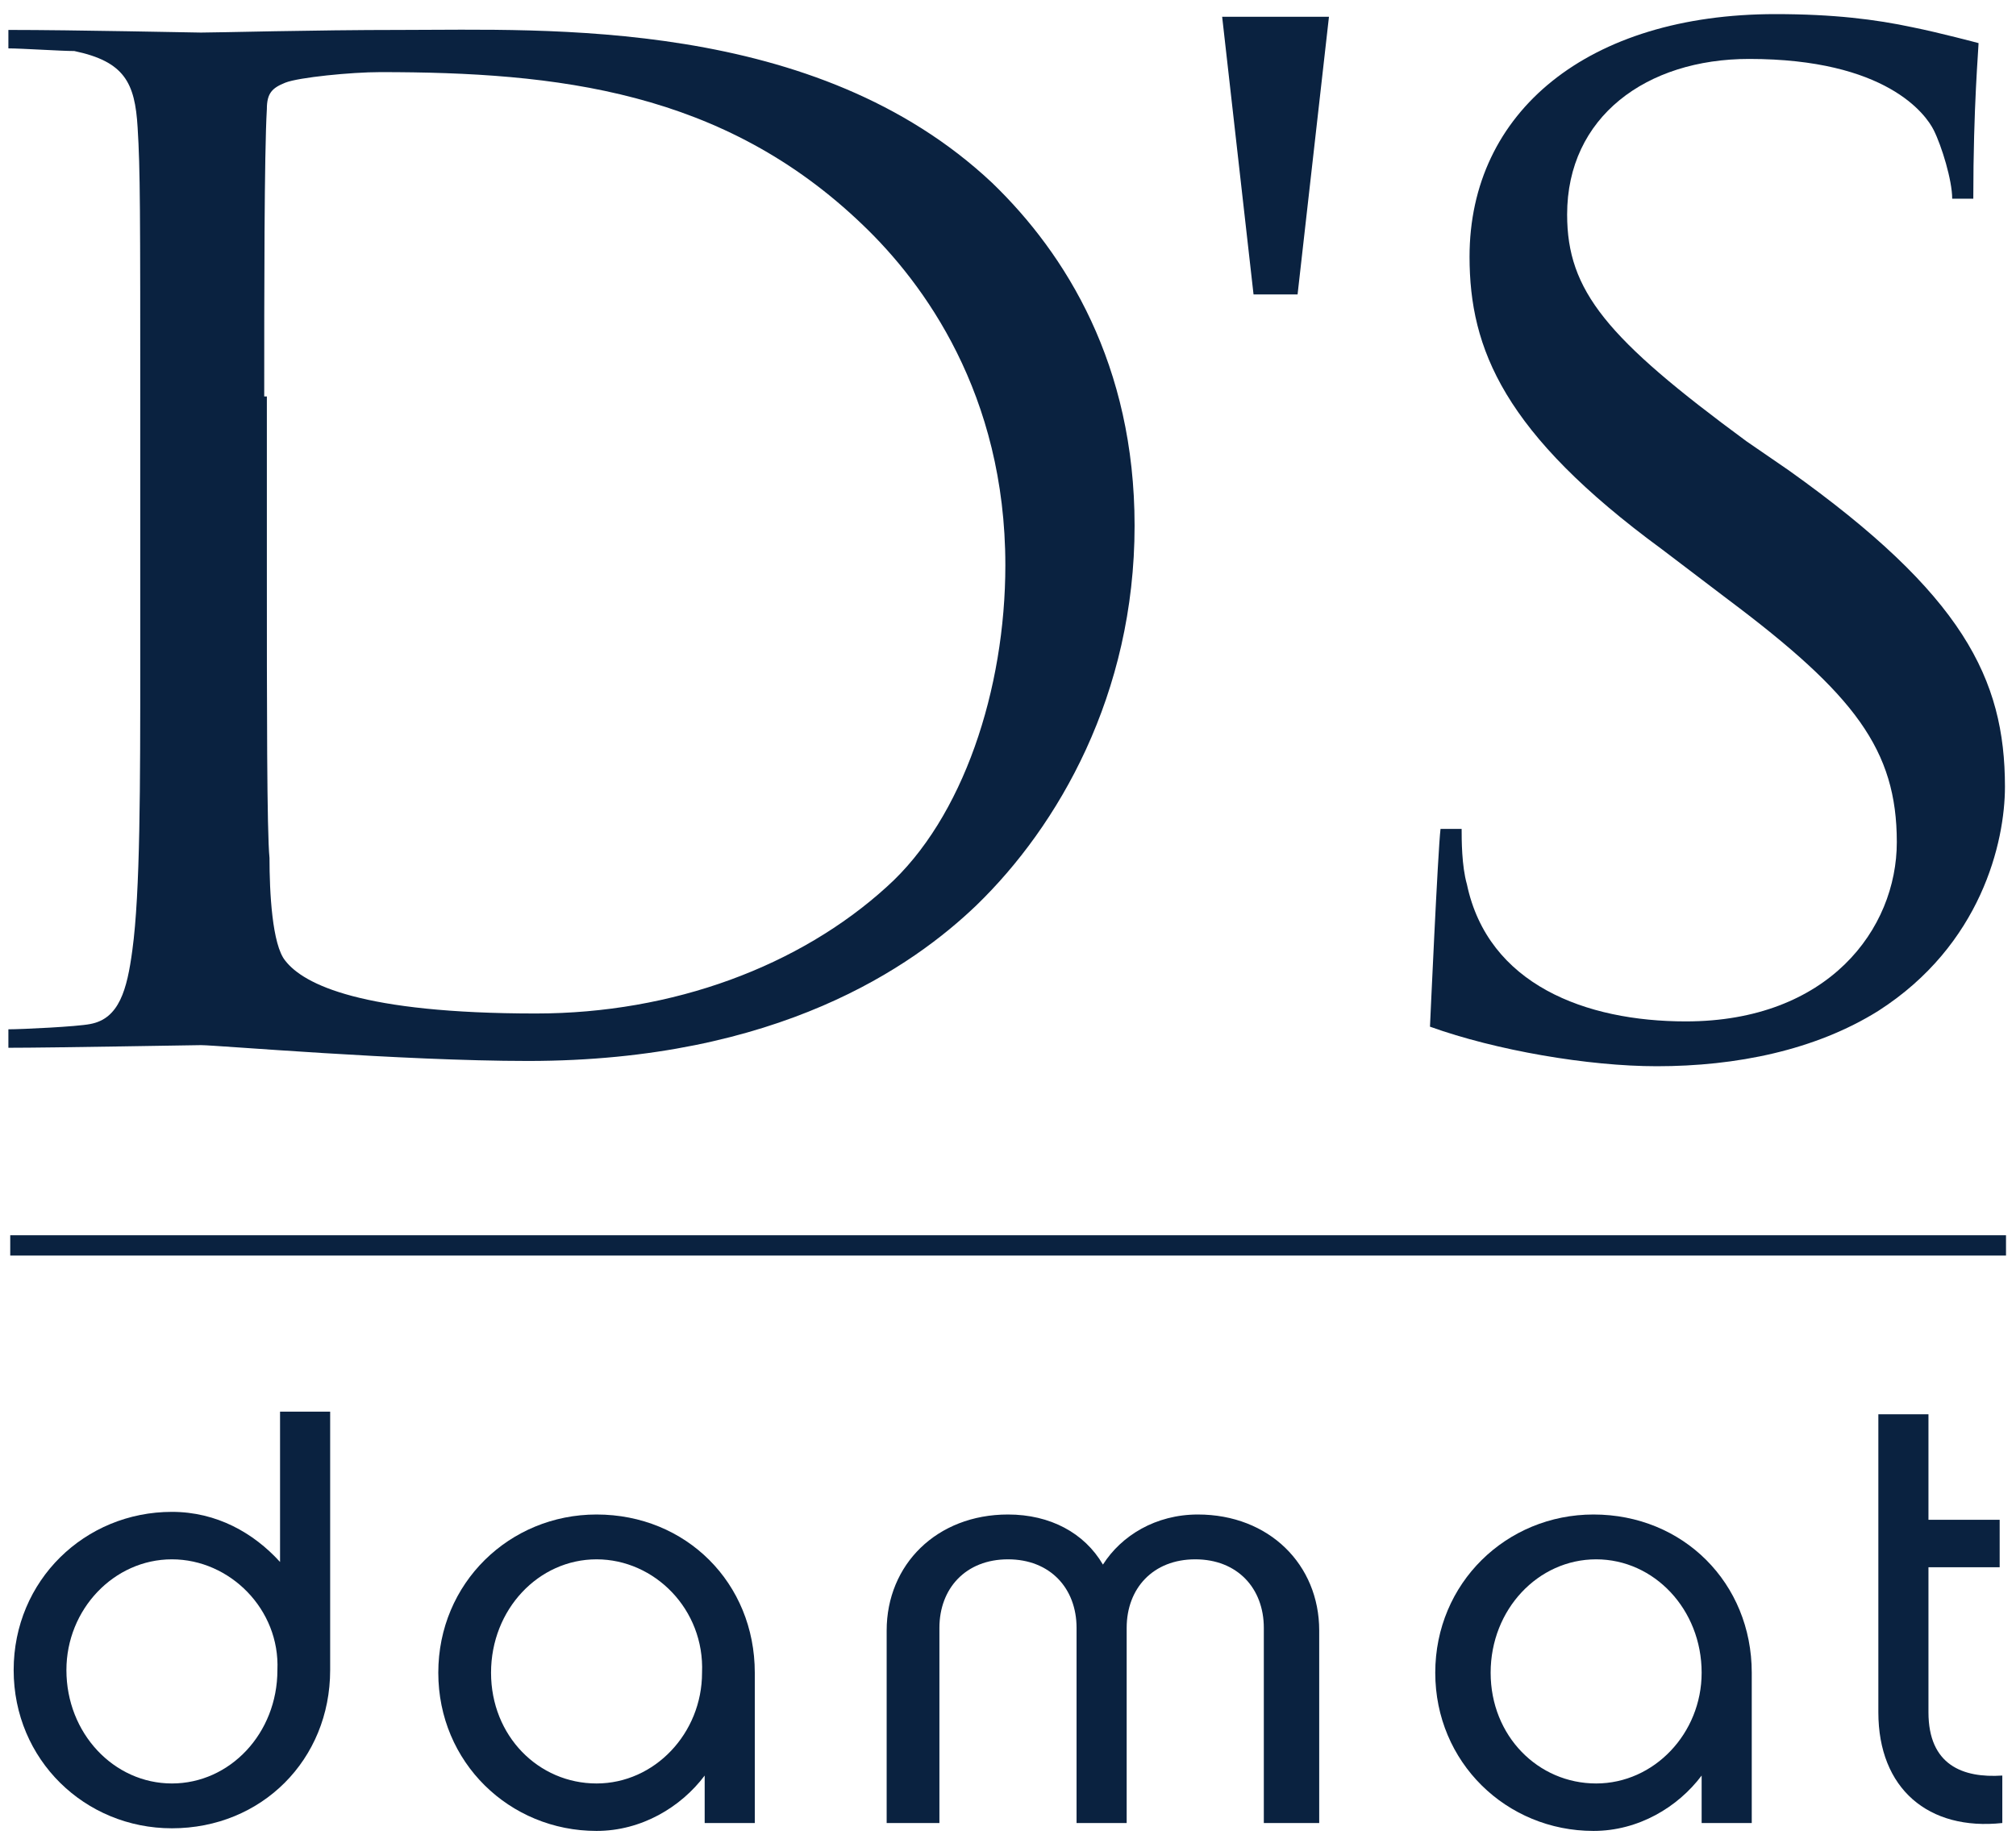
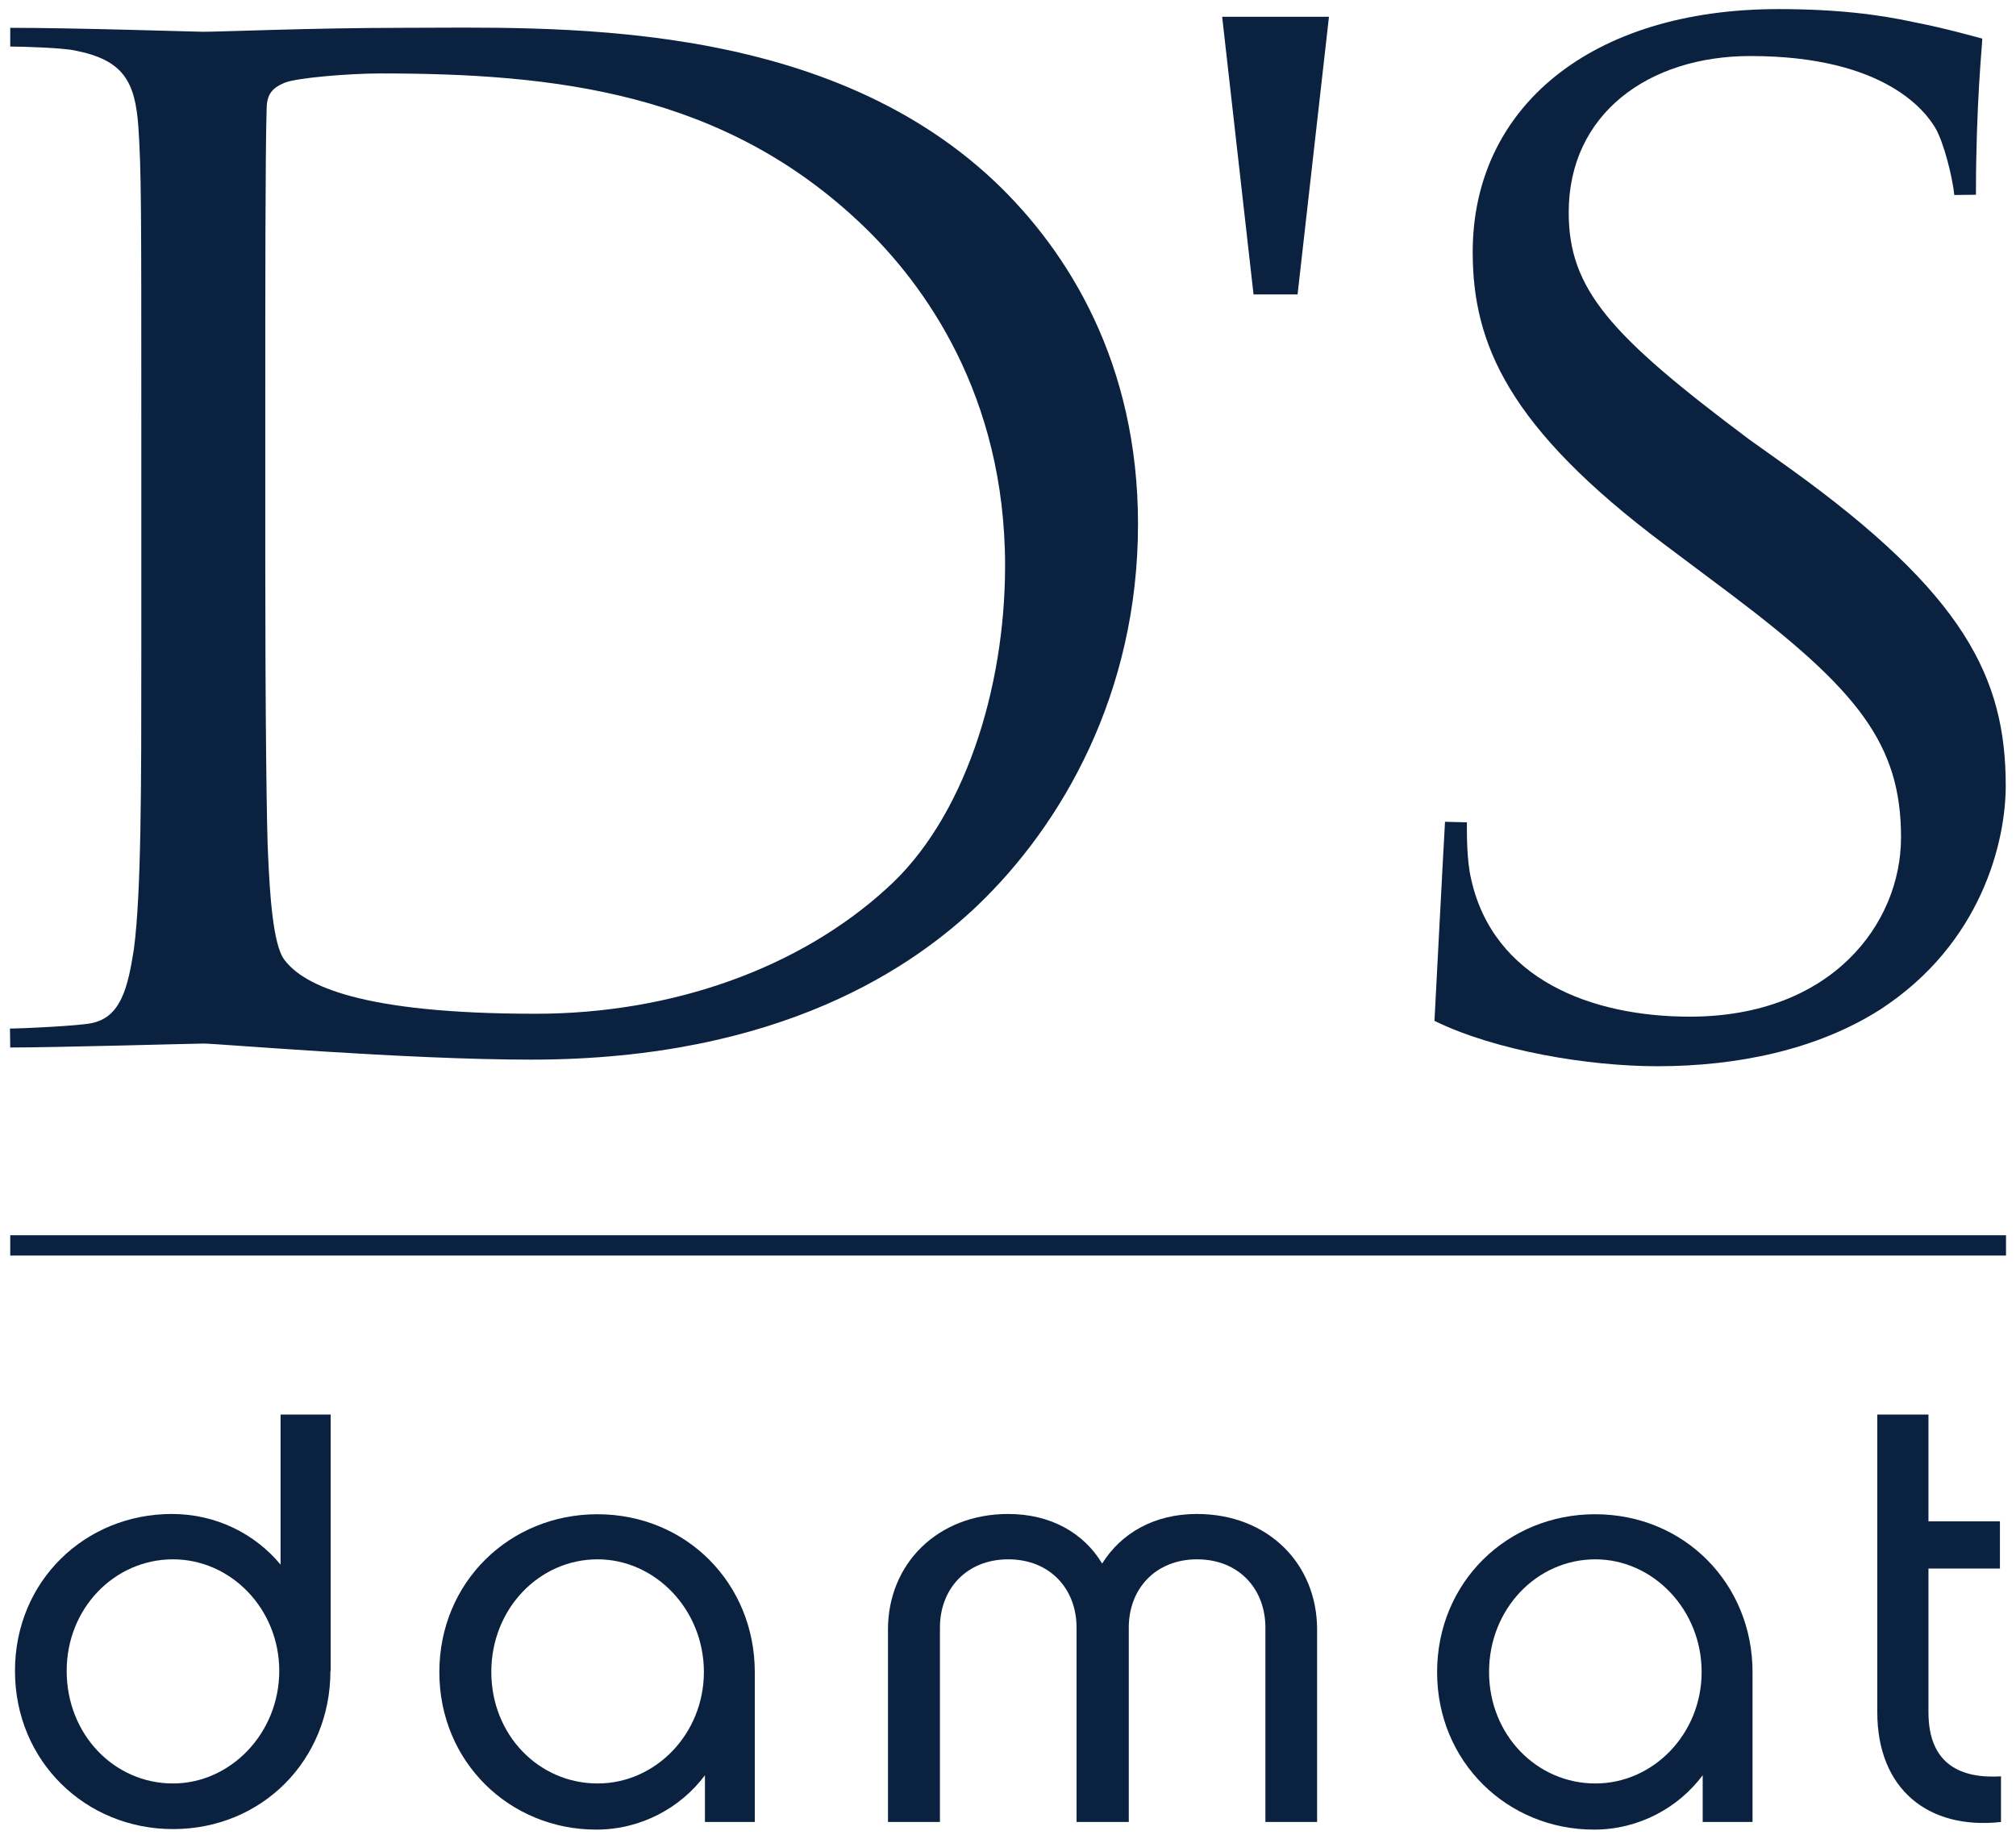
- <svg xmlns="http://www.w3.org/2000/svg" version="1.1" x="0px" y="0px" viewBox="11.782 15.065 76.437 69.730" style="enable-background:new 0 0 100 100;" xml:space="preserve">
+ <svg xmlns="http://www.w3.org/2000/svg" version="1.1" x="0px" y="0px" viewBox="11.782 15.065 76.437 69.73" style="enable-background:new 0 0 100 100;" xml:space="preserve">
  <style type="text/css">
	.st0{fill:#0A2240;}
	.st1{fill:#0A2240;}
	.st2{fill-rule:evenodd;clip-rule:evenodd;fill:#0A2240;}
</style>
  <g>
    <g>
      <g>
        <g>
-           <path class="st1" d="M24.3,78.4c0,3.4-2.6,6-6,6c-3.3,0-6-2.6-6-6c0-3.4,2.7-6,6-6      c1.7,0,3.1,0.8,4.1,1.9v-5.7h1.9V78.4z M18.3,74.2c-2.2,0-4,1.9-4,4.2c0,2.4,1.8,4.3,4,4.3      c2.2,0,4-1.9,4-4.3C22.4,76.1,20.5,74.2,18.3,74.2z" />
-           <path class="st1" d="M40.4,84.2h-1.9v-1.8c-0.9,1.2-2.4,2.1-4.1,2.1c-3.3,0-6-2.6-6-6      c0-3.4,2.7-6,6-6c3.4,0,6,2.6,6,6V84.2z M34.4,74.2c-2.2,0-4,1.9-4,4.3      c0,2.4,1.8,4.2,4,4.2c2.2,0,4-1.9,4-4.2C38.5,76.1,36.6,74.2,34.4,74.2z" />
-           <path class="st1" d="M61.7,84.2h-2v-7.4c0-1.5-1-2.6-2.6-2.6c-1.6,0-2.6,1.1-2.6,2.6v7.4H52.6v-7.4      c0-1.5-1-2.6-2.6-2.6c-1.6,0-2.6,1.1-2.6,2.6v7.4h-2v-7.3c0-2.5,1.9-4.4,4.6-4.4      c1.6,0,2.9,0.7,3.6,1.9c0.7-1.1,2-1.9,3.6-1.9c2.7,0,4.6,1.9,4.6,4.4V84.2z" />
-           <path class="st1" d="M78.2,84.2h-1.9v-1.8c-0.9,1.2-2.4,2.1-4.1,2.1c-3.3,0-6-2.6-6-6      c0-3.4,2.7-6,6-6c3.4,0,6,2.6,6,6V84.2z M72.3,74.2c-2.2,0-4,1.9-4,4.3      c0,2.4,1.8,4.2,4,4.2c2.2,0,4-1.9,4-4.2C76.3,76.1,74.5,74.2,72.3,74.2z" />
-           <path class="st1" d="M87.7,84.2c-2.8,0.3-4.7-1.3-4.7-4.2V68.7h1.9v4h2.7v1.8H84.9V80c0,2,1.3,2.5,2.8,2.4      V84.2z" />
+           <path class="st1" d="M24.31,78.43c0,3.38-2.59,6-5.97,6c-3.31,0-5.99-2.57-5.99-6c0-3.41,2.66-5.95,5.95-5.95      c1.67,0,3.15,0.75,4.12,1.92v-5.69h1.9V78.43z M18.34,74.2c-2.22,0-4.03,1.86-4.03,4.23c0,2.41,1.8,4.27,4.03,4.27      c2.18,0,4.03-1.9,4.03-4.27C22.37,76.08,20.54,74.2,18.34,74.2z" />
+           <path class="st1" d="M40.41,84.16h-1.9v-1.77c-0.93,1.24-2.43,2.06-4.12,2.06c-3.29,0-5.95-2.57-5.95-5.97      c0-3.43,2.68-5.99,5.99-5.99c3.38,0,5.97,2.63,5.97,5.99V84.16z M34.44,74.2c-2.22,0-4.03,1.88-4.03,4.27      c0,2.39,1.8,4.23,4.03,4.23c2.2,0,4.03-1.88,4.03-4.23C38.47,76.1,36.62,74.2,34.44,74.2z" />
+           <path class="st1" d="M61.73,84.16h-1.97v-7.37c0-1.48-1.02-2.59-2.59-2.59c-1.57,0-2.59,1.11-2.59,2.59v7.37H52.6v-7.37      c0-1.48-1.02-2.59-2.59-2.59c-1.57,0-2.59,1.11-2.59,2.59v7.37h-1.97v-7.3c0-2.48,1.87-4.38,4.56-4.38      c1.62,0,2.87,0.73,3.56,1.88c0.72-1.15,1.97-1.88,3.59-1.88c2.71,0,4.56,1.9,4.56,4.38V84.16z" />
+           <path class="st1" d="M78.24,84.16h-1.9v-1.77c-0.93,1.24-2.43,2.06-4.12,2.06c-3.29,0-5.95-2.57-5.95-5.97      c0-3.43,2.68-5.99,5.99-5.99c3.38,0,5.97,2.63,5.97,5.99V84.16z M72.27,74.2c-2.22,0-4.03,1.88-4.03,4.27      c0,2.39,1.81,4.23,4.03,4.23c2.2,0,4.03-1.88,4.03-4.23C76.3,76.1,74.45,74.2,72.27,74.2z" />
+           <path class="st1" d="M87.66,84.16c-2.78,0.31-4.7-1.26-4.7-4.16V68.71h1.94v4.05h2.71v1.79H84.9V80c0,2.01,1.27,2.52,2.75,2.43      V84.16z" />
        </g>
        <g>
-           <path class="st2" d="M21.8,30.1c0-3.9,0-9.2,0.1-10.9c0-0.6,0.2-0.8,0.7-1c0.5-0.2,2.5-0.4,3.6-0.4      c6.7,0,13,0.7,18.3,5.8c2.3,2.2,5.4,6.4,5.4,12.9c0,4.7-1.6,9.6-4.5,12.2c-3.3,3-8.1,4.8-13.3,4.8      c-6.6,0-8.8-1.1-9.5-2c-0.5-0.6-0.6-2.6-0.6-3.9c-0.1-1-0.1-5.7-0.1-11.1V30.1L21.8,30.1z M17.1,40      c0,4.9,0,8.9-0.3,11.1c-0.2,1.5-0.5,2.6-1.6,2.8c-0.5,0.1-2.6,0.2-3.1,0.2l0,0.7c1.7,0,7-0.1,7.3-0.1      c0.6,0,7.6,0.6,12.4,0.6c9.5,0,14.6-3.6,17-5.9c3.1-3,6-8,6-14.4c0-6.1-2.6-10.3-5.4-13      c-6.7-6.3-16.9-5.8-22.4-5.8c-3.4,0-6.9,0.1-7.6,0.1c-0.3,0-4.8-0.1-7.3-0.1v0.7c0.5,0,2,0.1,2.5,0.1      c1.9,0.4,2.3,1.2,2.4,2.9c0.1,1.6,0.1,3.1,0.1,11.1V40L17.1,40z" />
-           <path class="st1" d="M74.6,55.5c3,0,6-0.6,8.4-2.1c3.9-2.5,4.8-6.4,4.8-8.5c0-4.1-1.6-7.3-8.2-12      l-1.6-1.1c-5.3-3.9-6.8-5.7-6.8-8.6c0-3.7,3-5.9,6.9-5.9c5.2,0,6.7,2.1,7,2.7c0.3,0.6,0.7,1.9,0.7,2.6      l0.8-0c0-3.5,0.2-5.7,0.2-5.9c0,0-1.5-0.4-2.5-0.6c-1.4-0.3-3-0.5-5.2-0.5c-7.1,0-11.6,3.7-11.6,9.2      c0,3.5,1.3,6.7,7.3,11.1l2.5,1.9c4.8,3.6,6.4,5.7,6.4,9.2c0,3.3-2.6,6.8-8,6.8c-3.8,0-7.5-1.4-8.3-5.2      c-0.2-0.7-0.2-1.7-0.2-2.1l-0.8-0c-0.1,0.8-0.4,7.5-0.4,7.5C68.5,54.9,72,55.5,74.6,55.5L74.6,55.5z" />
+           <path class="st2" d="M21.84,30.13c0-3.94,0-9.15,0.05-10.89c0-0.56,0.17-0.82,0.67-1.03c0.45-0.2,2.52-0.36,3.64-0.36      c6.66,0,13.04,0.72,18.31,5.78c2.29,2.2,5.38,6.39,5.38,12.89c0,4.7-1.57,9.62-4.48,12.23c-3.3,3.02-8.12,4.76-13.32,4.76      c-6.61,0-8.79-1.07-9.52-2.04c-0.45-0.57-0.56-2.61-0.62-3.89c-0.06-0.97-0.11-5.68-0.11-11.1V30.13L21.84,30.13z M17.14,39.95      c0,4.91,0,8.95-0.28,11.1c-0.23,1.48-0.5,2.61-1.63,2.82c-0.5,0.1-2.57,0.2-3.07,0.2l0.01,0.72c1.68,0,7.04-0.15,7.32-0.15      c0.56,0,7.61,0.61,12.43,0.61c9.52,0,14.56-3.58,16.96-5.88c3.14-3.02,6.05-7.98,6.05-14.43c0-6.09-2.63-10.33-5.43-12.99      c-6.66-6.29-16.91-5.83-22.45-5.83c-3.36,0-6.89,0.15-7.56,0.15c-0.28,0-4.8-0.15-7.32-0.15v0.71c0.5,0,2,0.05,2.45,0.15      c1.85,0.36,2.29,1.18,2.41,2.92c0.11,1.64,0.11,3.07,0.11,11.05V39.95L17.14,39.95z" />
+           <path class="st1" d="M74.62,55.5c3.02,0,6.05-0.62,8.45-2.15c3.86-2.51,4.76-6.39,4.76-8.49c0-4.09-1.57-7.27-8.17-12.02      l-1.57-1.12c-5.26-3.94-6.83-5.68-6.83-8.6c0-3.73,3.02-5.93,6.89-5.93c5.15,0,6.66,2.15,7,2.71c0.34,0.56,0.67,1.94,0.73,2.56      l0.82-0.01c0-3.48,0.24-5.67,0.24-5.92c0,0-1.46-0.41-2.52-0.61c-1.4-0.31-3.02-0.51-5.21-0.51c-7.11,0-11.59,3.73-11.59,9.21      c0,3.48,1.34,6.65,7.28,11.1l2.52,1.89c4.81,3.63,6.44,5.68,6.44,9.21c0,3.27-2.63,6.8-8.01,6.8c-3.75,0-7.45-1.43-8.29-5.22      c-0.17-0.72-0.16-1.69-0.16-2.15l-0.83-0.02c-0.05,0.82-0.4,7.55-0.4,7.55C68.48,54.91,71.99,55.5,74.62,55.5L74.62,55.5z" />
          <polygon class="st1" points="60.98,26.23 59.31,26.23 58.12,15.7 62.17,15.7     " />
        </g>
      </g>
      <rect x="12.17" y="61.91" class="st1" width="75.67" height="0.77" />
    </g>
  </g>
</svg>
